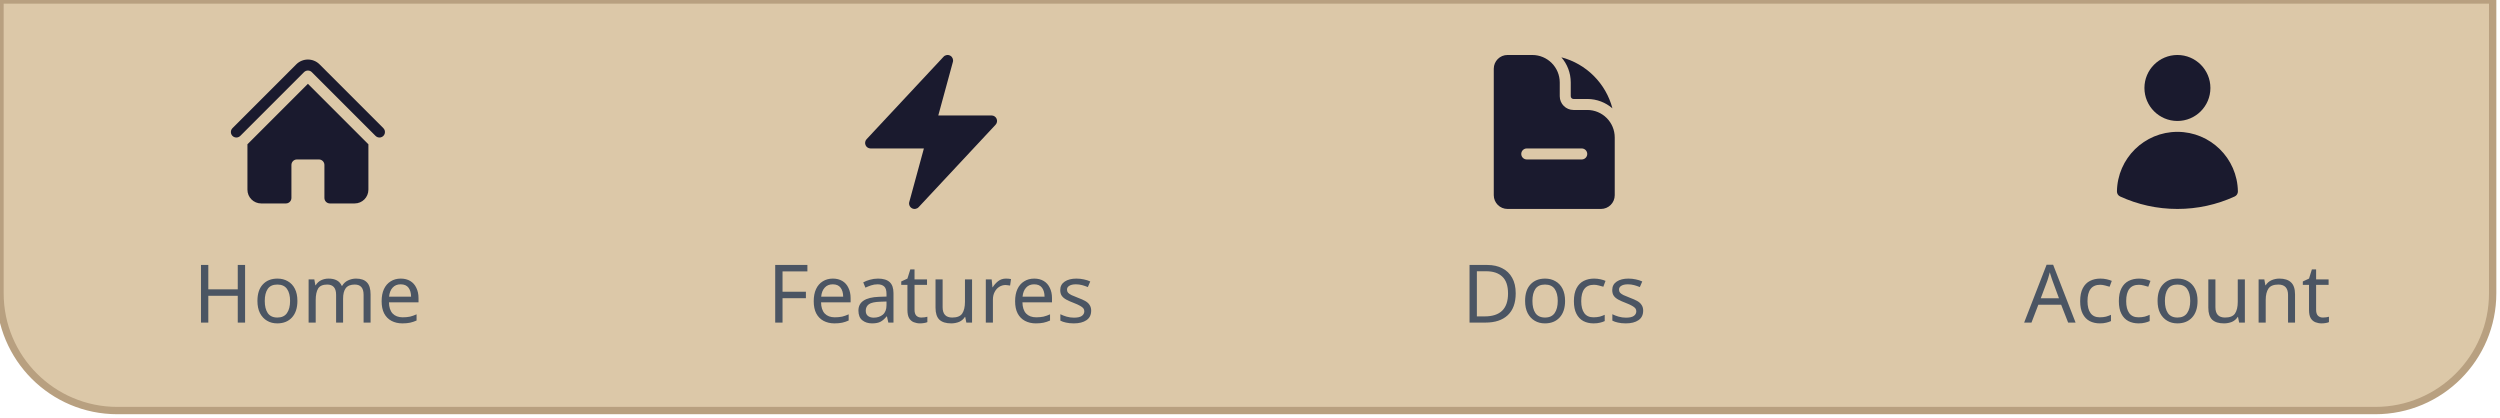
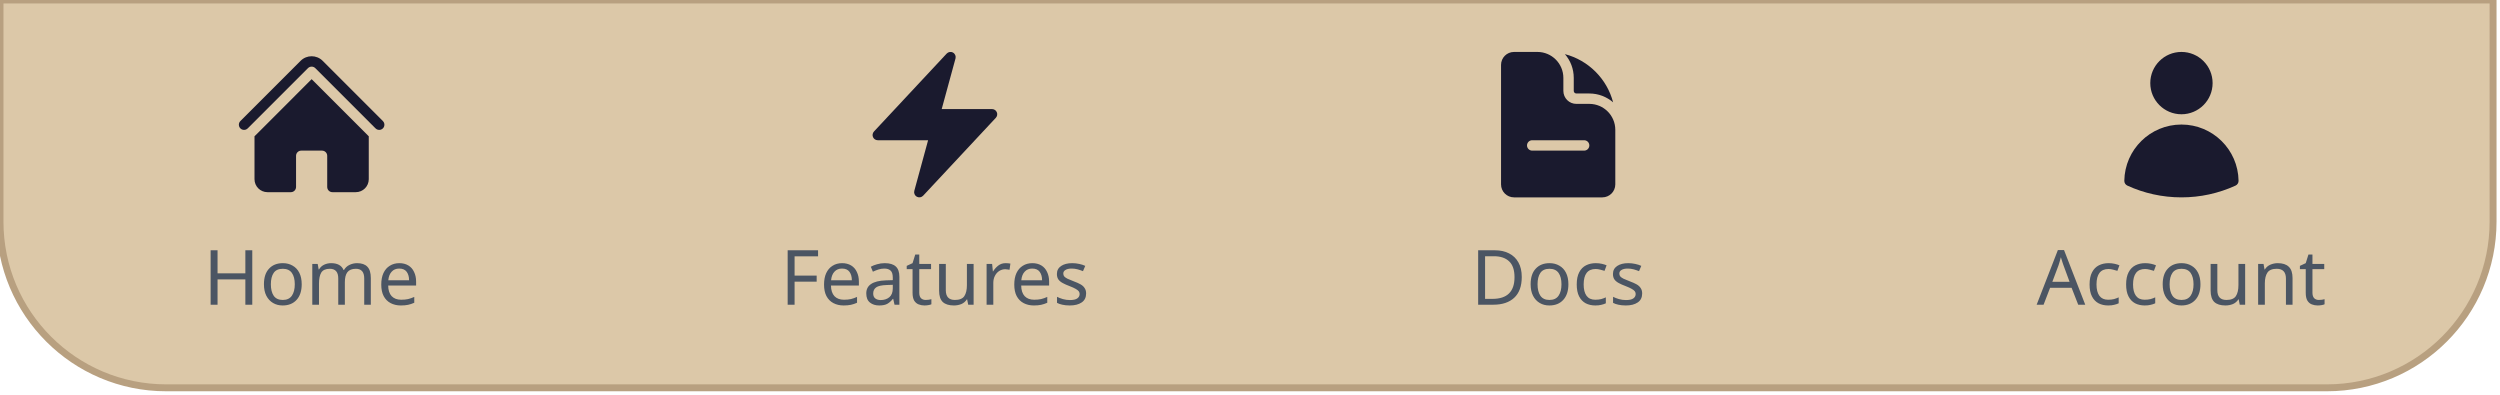
<svg xmlns="http://www.w3.org/2000/svg">
  <g id="mobile-bottom-nav">
-     <path d="M 0 0 L 340 0 L 340 40 A 16 16 0 0 1 324 56 L 16 56 A 16 16 0 0 1 0 40 Z" fill="#dcc8a8" stroke="#b8a080" />
+     <path d="M 0 0 L 360 0 L 360 32 A 24 24 0 0 1 336 56 L 24 56 A 24 24 0 0 1 0 32 Z" fill="#dcc8a8" stroke="#b8a080" />
    <g id="tab-home" transform="translate(0, 0)">
-       <path d="M 0 0 L 85 0 L 85 56 L 16 56 A 16 16 0 0 1 0 40 L 0 0 Z" fill="transparent" />
-       <g transform="translate(30, 6)">
+       <path d="M 0 0 L 90 0 L 90 56 L 24 56 A 24 24 0 0 1 0 32 L 0 0 Z" fill="transparent" />
+       <g transform="translate(33, 6)">
        <path fill="#1a1a2e" d="M11.47 3.841a.75.75 0 0 1 1.06 0l8.69 8.69a.75.75 0 1 0 1.06-1.061l-8.689-8.69a2.25 2.25 0 0 0-3.182 0l-8.69 8.69a.75.75 0 1 0 1.061 1.06l8.69-8.689Z" />
        <path fill="#1a1a2e" d="m12 5.432 8.159 8.159c.03.03.06.058.091.086v6.198c0 1.035-.84 1.875-1.875 1.875H15a.75.75 0 0 1-.75-.75v-4.5a.75.75 0 0 0-.75-.75h-3a.75.75 0 0 0-.75.75V21a.75.75 0 0 1-.75.75H5.625a1.875 1.875 0 0 1-1.875-1.875v-6.198a2.29 2.29 0 0 0 .091-.086L12 5.432Z" />
      </g>
-       <text x="42" y="44" text-anchor="middle" fill="#4b5563" font-family="system-ui, sans-serif" font-size="11px">Home</text>
+       <text x="45" y="44" text-anchor="middle" fill="#4b5563" font-family="system-ui, sans-serif" font-size="11px">Home</text>
    </g>
-     <g id="tab-features" transform="translate(85, 0)">
-       <rect width="85" height="56" fill="transparent" />
-       <g transform="translate(30, 6)">
+     <g id="tab-features" transform="translate(90, 0)">
+       <rect width="90" height="56" fill="transparent" />
+       <g transform="translate(33, 6)">
        <path fill="#1a1a2e" d="M14.615 1.595C14.916 1.763 15.064 2.115 14.974 2.447L12.982 9.75H20.25C20.549 9.75 20.819 9.927 20.938 10.201C21.057 10.475 21.002 10.793 20.798 11.012L10.298 22.262C10.063 22.514 9.686 22.573 9.385 22.405C9.084 22.237 8.936 21.885 9.026 21.553L11.018 14.25H3.75C3.451 14.25 3.181 14.073 3.062 13.799C2.943 13.525 2.998 13.207 3.202 12.988L13.702 1.738C13.937 1.486 14.314 1.427 14.615 1.595Z" />
      </g>
-       <text x="42" y="44" text-anchor="middle" fill="#4b5563" font-family="system-ui, sans-serif" font-size="11px">Features</text>
+       <text x="45" y="44" text-anchor="middle" fill="#4b5563" font-family="system-ui, sans-serif" font-size="11px">Features</text>
    </g>
-     <g id="tab-docs" transform="translate(170, 0)">
-       <rect width="85" height="56" fill="transparent" />
-       <g transform="translate(30, 6)">
+     <g id="tab-docs" transform="translate(180, 0)">
+       <rect width="90" height="56" fill="transparent" />
+       <g transform="translate(33, 6)">
        <path fill="#1a1a2e" d="M5.625 1.5C4.589 1.5 3.75 2.339 3.75 3.375V20.625C3.75 21.66 4.589 22.5 5.625 22.5H18.375C19.41 22.5 20.25 21.66 20.25 20.625V12.75C20.25 10.679 18.571 9 16.5 9H14.625C13.589 9 12.75 8.161 12.75 7.125V5.25C12.75 3.179 11.071 1.5 9 1.5H5.625ZM7.5 15C7.5 14.586 7.836 14.25 8.25 14.25H15.75C16.164 14.25 16.5 14.586 16.5 15C16.5 15.414 16.164 15.75 15.75 15.75H8.25C7.836 15.75 7.5 15.414 7.5 15ZM8.25 17.25C7.836 17.25 7.5 17.586 7.5 18C7.5 18.414 7.836 18.75 8.25 18.75H12C12.414 18.75 12.75 18.414 12.75 18C12.75 17.586 12.414 17.25 12 17.25H8.25Z" />
        <path fill="#1a1a2e" d="M12.971 1.816C13.768 2.736 14.25 3.937 14.25 5.25V7.125C14.25 7.332 14.418 7.5 14.625 7.5H16.5C17.813 7.5 19.014 7.982 19.934 8.779C19.046 5.38 16.37 2.704 12.971 1.816Z" />
      </g>
-       <text x="42" y="44" text-anchor="middle" fill="#4b5563" font-family="system-ui, sans-serif" font-size="11px">Docs</text>
+       <text x="45" y="44" text-anchor="middle" fill="#4b5563" font-family="system-ui, sans-serif" font-size="11px">Docs</text>
    </g>
-     <g id="tab-account" transform="translate(255, 0)">
-       <path d="M 0 0 L 85 0 L 85 40 A 16 16 0 0 1 69 56 L 0 56 L 0 0 Z" fill="transparent" />
-       <g transform="translate(30, 6)">
+     <g id="tab-account" transform="translate(270, 0)">
+       <path d="M 0 0 L 90 0 L 90 32 A 24 24 0 0 1 66 56 L 0 56 L 0 0 Z" fill="transparent" />
+       <g transform="translate(33, 6)">
        <path fill="#1a1a2e" fill-rule="evenodd" clip-rule="evenodd" d="M7.5 6a4.5 4.5 0 1 1 9 0 4.5 4.5 0 0 1-9 0ZM3.751 20.105a8.25 8.25 0 0 1 16.498 0 .75.75 0 0 1-.437.695A18.683 18.683 0 0 1 12 22.5c-2.786 0-5.433-.608-7.812-1.7a.75.75 0 0 1-.437-.695Z" />
      </g>
-       <text x="42" y="44" text-anchor="middle" fill="#4b5563" font-family="system-ui, sans-serif" font-size="11px">Account</text>
+       <text x="45" y="44" text-anchor="middle" fill="#4b5563" font-family="system-ui, sans-serif" font-size="11px">Account</text>
    </g>
  </g>
</svg>
